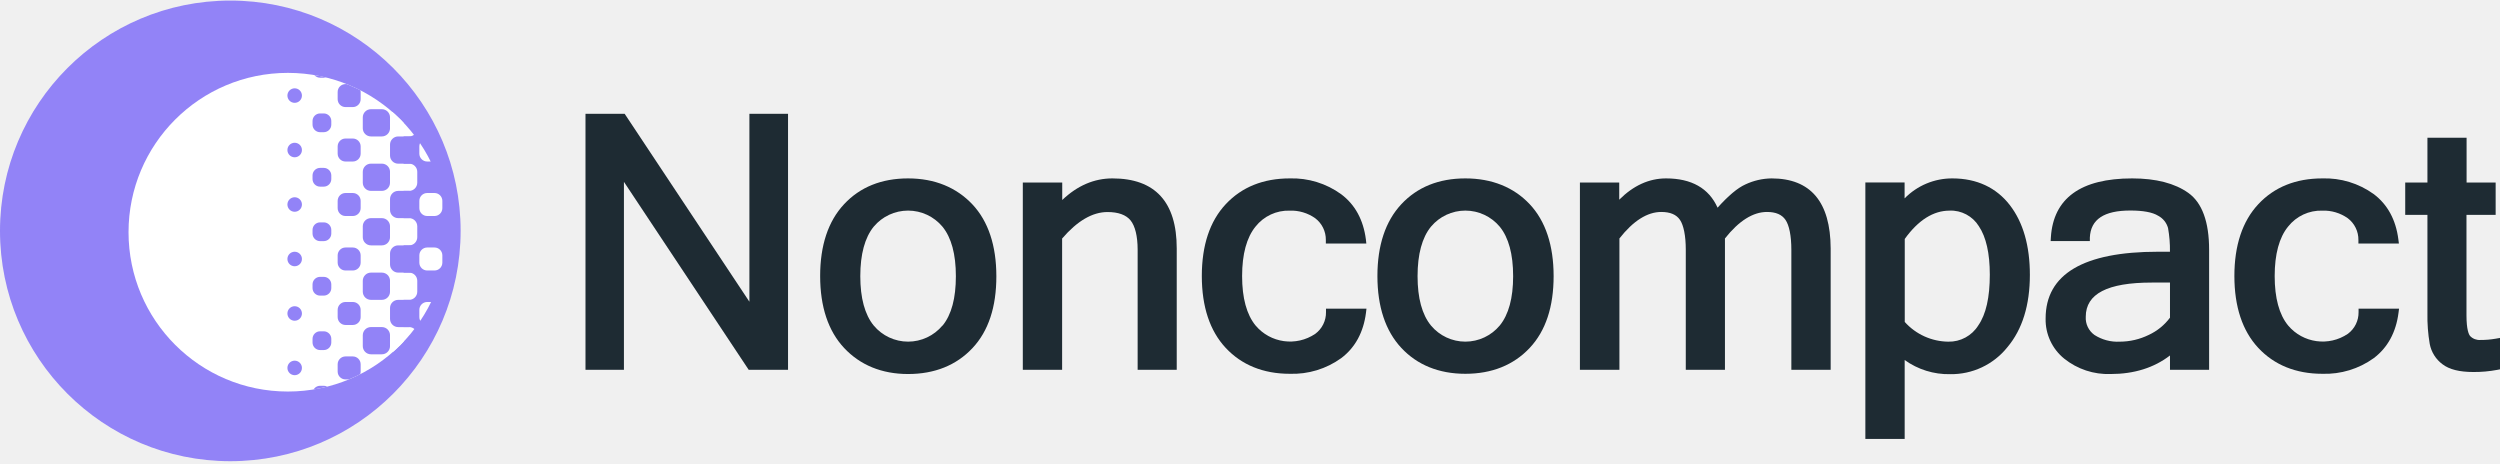
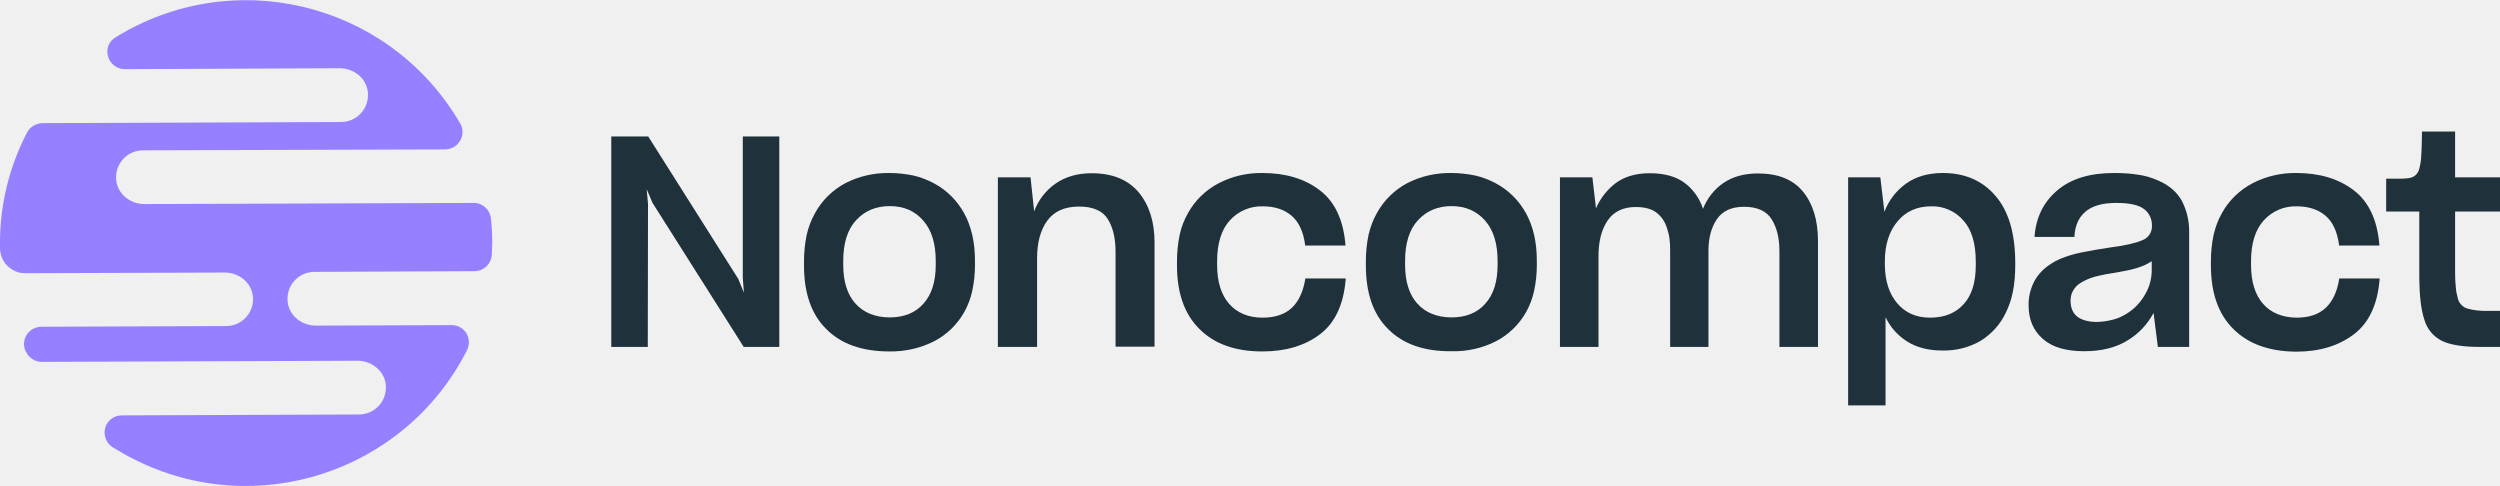
- <svg xmlns="http://www.w3.org/2000/svg" viewBox="0 0 660.73 122.44">
-   <defs>
-     <style>.f0b97e0a-eaf0-43b9-90b4-0adc8aa06769{fill:none;}.a656c4cd-9d92-439d-8178-ebdff3e3ef04{fill:#1e2b33;}.e460a2ea-ac2c-44f3-bc77-9dca6a8cef0c{fill:#9283f7;}.a3848e06-bc49-4c78-bd77-0fa44b56d87c{clip-path:url(#e7aeaa11-de36-4e59-853f-2fc3922e0297);}.acf757af-8759-4869-827d-80a161d592a1{fill:#fff;}</style>
-     <clipPath id="e7aeaa11-de36-4e59-853f-2fc3922e0297" transform="translate(0 0.15)">
-       <circle class="f0b97e0a-eaf0-43b9-90b4-0adc8aa06769" cx="76.08" cy="61.22" r="42.11" />
-     </clipPath>
-   </defs>
-   <g id="e6a117fc-c85d-44a4-81b8-331adbb3b4c3" data-name="Layer 2">
-     <g id="bcc99639-9738-48ad-8e62-f0fd12866abc" data-name="version 24">
-       <polygon class="a656c4cd-9d92-439d-8178-ebdff3e3ef04" points="198.06 79.74 165.09 30.07 154.74 30.07 154.74 97.73 164.9 97.73 164.9 48.06 197.87 97.73 208.27 97.73 208.27 30.07 198.06 30.07 198.06 79.74" />
-       <path class="a656c4cd-9d92-439d-8178-ebdff3e3ef04" d="M240,47c-7,0-12.69,2.29-16.91,6.81s-6.33,10.9-6.33,19,2.13,14.51,6.33,19S233,98.7,240,98.7s12.74-2.3,17-6.83,6.33-10.91,6.33-19-2.13-14.54-6.33-19S247.07,47,240,47Zm9.08,38.89a11.82,11.82,0,0,1-18.16,0c-2.35-2.87-3.55-7.26-3.55-13.05s1.2-10.21,3.55-13.09a11.84,11.84,0,0,1,18.16,0c2.36,2.88,3.55,7.28,3.55,13.09S251.48,83,249.12,85.9Z" transform="translate(0 0.15)" />
-       <path class="a656c4cd-9d92-439d-8178-ebdff3e3ef04" d="M294,47c-4.84,0-9.29,1.92-13.26,5.71V48.09H270.32V97.58h10.39V62.89c4-4.65,8-7,12-7,2.85,0,4.9.75,6.09,2.21s1.87,4.14,1.87,7.78V97.58H311V65.5C311,53.23,305.29,47,294,47Z" transform="translate(0 0.15)" />
-       <path class="a656c4cd-9d92-439d-8178-ebdff3e3ef04" d="M340.87,55.52a11,11,0,0,1,6.72,2,7.1,7.1,0,0,1,2.82,5.77l0,.92h10.7L361,63.18c-.66-5.2-2.86-9.25-6.54-12A22,22,0,0,0,340.87,47c-7,0-12.68,2.29-16.91,6.81s-6.33,10.9-6.33,19,2.13,14.51,6.33,19,9.91,6.83,16.91,6.83a22,22,0,0,0,13.61-4.14c3.68-2.78,5.88-6.83,6.54-12l.13-1.08h-10.7l0,.92a7,7,0,0,1-2.82,5.73,11.91,11.91,0,0,1-15.8-2.2c-2.35-2.87-3.55-7.26-3.55-13.05s1.2-10.21,3.55-13.09A11.08,11.08,0,0,1,340.87,55.52Z" transform="translate(0 0.15)" />
-       <path class="a656c4cd-9d92-439d-8178-ebdff3e3ef04" d="M387.28,47c-7,0-12.69,2.29-16.91,6.81s-6.33,10.9-6.33,19,2.13,14.51,6.33,19,9.91,6.83,16.91,6.83,12.74-2.3,17-6.83,6.33-10.91,6.33-19-2.13-14.54-6.33-19S394.31,47,387.28,47Zm9.08,38.89a11.82,11.82,0,0,1-18.16,0c-2.36-2.87-3.55-7.26-3.55-13.05s1.19-10.21,3.55-13.09a11.84,11.84,0,0,1,18.16,0c2.36,2.88,3.55,7.28,3.55,13.09S398.72,83,396.36,85.9Z" transform="translate(0 0.15)" />
-       <path class="a656c4cd-9d92-439d-8178-ebdff3e3ef04" d="M468.2,47a16.64,16.64,0,0,0-6.9,1.59c-2.11.95-4.52,3-7.36,6.15-2.3-5.14-6.88-7.74-13.63-7.74-4.47,0-8.62,1.89-12.36,5.63V48.09H417.56V97.58H428V62.87c3.64-4.64,7.36-7,11.06-7,2.37,0,4,.69,4.95,2.1s1.53,4.16,1.53,7.89V97.58h10.35V62.87c3.67-4.64,7.41-7,11.1-7,2.35,0,3.95.69,4.91,2.1s1.54,4.16,1.54,7.89V97.58h10.39V65.5C483.78,53.23,478.54,47,468.2,47Z" transform="translate(0 0.15)" />
-       <path class="a656c4cd-9d92-439d-8178-ebdff3e3ef04" d="M516,47a17.58,17.58,0,0,0-12.63,5.28v-4.2H493v67.78h10.39V95a19.88,19.88,0,0,0,12,3.74,19,19,0,0,0,15.15-7.13c3.95-4.69,5.94-11.12,5.94-19.12,0-7.68-1.78-13.89-5.31-18.45S522.51,47,516,47Zm-.77,8.51A8.73,8.73,0,0,1,523,59.64c1.92,2.86,2.89,7.17,2.89,12.81,0,6-1,10.48-3.06,13.43a9.09,9.09,0,0,1-7.91,4.27,15.68,15.68,0,0,1-11.51-5.21V63C507,58,511,55.52,515.24,55.52Z" transform="translate(0 0.15)" />
-       <path class="a656c4cd-9d92-439d-8178-ebdff3e3ef04" d="M578.34,50.82C574.78,48.29,569.8,47,563.52,47c-13.59,0-20.83,5.24-21.49,15.56l-.06,1h10.36l0-.92c.22-4.81,3.72-7.15,10.71-7.15,3.38,0,5.86.46,7.34,1.38A5.23,5.23,0,0,1,573,60.13a32.66,32.66,0,0,1,.5,6.25h-3.16c-19.71,0-29.7,5.94-29.7,17.64a13.26,13.26,0,0,0,4.92,10.62,18.54,18.54,0,0,0,12.27,4.06c6.19,0,11.46-1.65,15.68-4.9v3.78h10.34V65.86C583.85,58.48,582,53.42,578.34,50.82Zm-9.66,23.71h4.83v9.28a14.73,14.73,0,0,1-5.6,4.55,17.48,17.48,0,0,1-7.66,1.79,11.29,11.29,0,0,1-6.7-1.77,5.52,5.52,0,0,1-2.3-4.81C551.25,77.49,557,74.53,568.68,74.53Z" transform="translate(0 0.15)" />
-       <path class="a656c4cd-9d92-439d-8178-ebdff3e3ef04" d="M613.77,55.52a11,11,0,0,1,6.72,2,7.1,7.1,0,0,1,2.82,5.77l0,.92h10.7l-.14-1.08c-.66-5.2-2.86-9.25-6.54-12A22,22,0,0,0,613.77,47c-7,0-12.69,2.29-16.91,6.81s-6.33,10.9-6.33,19,2.13,14.51,6.33,19,9.91,6.83,16.91,6.83a22,22,0,0,0,13.6-4.14c3.68-2.78,5.88-6.83,6.54-12l.14-1.08h-10.7l0,.92a7,7,0,0,1-2.82,5.73,11.91,11.91,0,0,1-15.8-2.2c-2.36-2.87-3.55-7.26-3.55-13.05s1.19-10.21,3.55-13.09A11.07,11.07,0,0,1,613.77,55.52Z" transform="translate(0 0.15)" />
-       <path class="a656c4cd-9d92-439d-8178-ebdff3e3ef04" d="M659.61,89.36a23,23,0,0,1-4.05.34,3.45,3.45,0,0,1-2.69-1c-.36-.39-1-1.63-1-5.56V56.64h7.71V48.09H651.9V36.25H641.55V48.09h-5.87v8.55h5.87v26a43.35,43.35,0,0,0,.61,8.12,8.71,8.71,0,0,0,3.36,5.35c1.8,1.38,4.48,2.06,8.2,2.06a32.91,32.91,0,0,0,6.24-.56l.77-.15V89.16Z" transform="translate(0 0.15)" />
-       <circle class="e460a2ea-ac2c-44f3-bc77-9dca6a8cef0c" cx="60.87" cy="61.02" r="60.87" />
-       <g class="a3848e06-bc49-4c78-bd77-0fa44b56d87c">
-         <rect class="e460a2ea-ac2c-44f3-bc77-9dca6a8cef0c" x="103.32" width="35.51" height="122" />
-         <rect class="acf757af-8759-4869-827d-80a161d592a1" x="29.41" width="77.26" height="122" />
-         <rect class="acf757af-8759-4869-827d-80a161d592a1" x="95.88" y="115.24" width="7.2" height="7.2" rx="2.16" />
-         <rect class="acf757af-8759-4869-827d-80a161d592a1" x="95.88" y="100.84" width="7.2" height="7.2" rx="2.16" />
-         <rect class="acf757af-8759-4869-827d-80a161d592a1" x="89.24" y="108.6" width="6.08" height="6.08" rx="2.08" />
-         <rect class="acf757af-8759-4869-827d-80a161d592a1" x="82.6" y="116.36" width="4.96" height="4.96" rx="2" />
-         <rect class="e460a2ea-ac2c-44f3-bc77-9dca6a8cef0c" x="95.88" y="86.44" width="7.2" height="7.2" rx="2.16" />
-         <rect class="e460a2ea-ac2c-44f3-bc77-9dca6a8cef0c" x="89.24" y="94.2" width="6.08" height="6.08" rx="2.08" />
-         <rect class="e460a2ea-ac2c-44f3-bc77-9dca6a8cef0c" x="82.6" y="101.96" width="4.96" height="4.96" rx="2" />
-         <rect class="acf757af-8759-4869-827d-80a161d592a1" x="75.96" y="109.72" width="3.84" height="3.84" rx="1.92" />
-         <rect class="e460a2ea-ac2c-44f3-bc77-9dca6a8cef0c" x="95.88" y="72.05" width="7.2" height="7.2" rx="2.16" />
-         <rect class="e460a2ea-ac2c-44f3-bc77-9dca6a8cef0c" x="89.24" y="79.81" width="6.08" height="6.08" rx="2.08" />
-         <rect class="e460a2ea-ac2c-44f3-bc77-9dca6a8cef0c" x="82.6" y="87.56" width="4.96" height="4.96" rx="2" />
-         <rect class="e460a2ea-ac2c-44f3-bc77-9dca6a8cef0c" x="75.96" y="95.32" width="3.84" height="3.84" rx="1.92" />
-         <rect class="e460a2ea-ac2c-44f3-bc77-9dca6a8cef0c" x="95.88" y="57.65" width="7.2" height="7.2" rx="2.16" />
-         <rect class="e460a2ea-ac2c-44f3-bc77-9dca6a8cef0c" x="89.24" y="65.41" width="6.08" height="6.08" rx="2.08" />
-         <rect class="e460a2ea-ac2c-44f3-bc77-9dca6a8cef0c" x="82.6" y="73.17" width="4.96" height="4.96" rx="2" />
-         <rect class="e460a2ea-ac2c-44f3-bc77-9dca6a8cef0c" x="75.96" y="80.93" width="3.84" height="3.84" rx="1.92" />
-         <rect class="e460a2ea-ac2c-44f3-bc77-9dca6a8cef0c" x="95.88" y="43.25" width="7.2" height="7.2" rx="2.16" />
-         <rect class="e460a2ea-ac2c-44f3-bc77-9dca6a8cef0c" x="89.24" y="51.01" width="6.08" height="6.08" rx="2.08" />
-         <rect class="e460a2ea-ac2c-44f3-bc77-9dca6a8cef0c" x="82.6" y="58.77" width="4.96" height="4.96" rx="2" />
-         <rect class="e460a2ea-ac2c-44f3-bc77-9dca6a8cef0c" x="75.96" y="66.53" width="3.84" height="3.84" rx="1.92" />
-         <rect class="e460a2ea-ac2c-44f3-bc77-9dca6a8cef0c" x="95.88" y="28.86" width="7.2" height="7.2" rx="2.16" />
-         <rect class="e460a2ea-ac2c-44f3-bc77-9dca6a8cef0c" x="89.24" y="36.61" width="6.08" height="6.08" rx="2.08" />
-         <rect class="e460a2ea-ac2c-44f3-bc77-9dca6a8cef0c" x="82.6" y="44.37" width="4.96" height="4.96" rx="2" />
-         <rect class="e460a2ea-ac2c-44f3-bc77-9dca6a8cef0c" x="75.96" y="52.13" width="3.84" height="3.84" rx="1.92" />
-         <rect class="acf757af-8759-4869-827d-80a161d592a1" x="95.88" y="14.46" width="7.2" height="7.2" rx="2.16" />
-         <rect class="e460a2ea-ac2c-44f3-bc77-9dca6a8cef0c" x="89.24" y="22.22" width="6.08" height="6.08" rx="2.08" />
-         <rect class="e460a2ea-ac2c-44f3-bc77-9dca6a8cef0c" x="82.6" y="29.98" width="4.96" height="4.96" rx="2" />
-         <rect class="e460a2ea-ac2c-44f3-bc77-9dca6a8cef0c" x="75.96" y="37.73" width="3.84" height="3.84" rx="1.92" />
-         <rect class="acf757af-8759-4869-827d-80a161d592a1" x="95.88" y="0.06" width="7.2" height="7.2" rx="2.16" />
-         <rect class="acf757af-8759-4869-827d-80a161d592a1" x="89.24" y="7.82" width="6.08" height="6.08" rx="2.08" />
-         <rect class="e460a2ea-ac2c-44f3-bc77-9dca6a8cef0c" x="82.6" y="15.58" width="4.96" height="4.96" rx="2" />
-         <rect class="e460a2ea-ac2c-44f3-bc77-9dca6a8cef0c" x="75.96" y="23.34" width="3.84" height="3.84" rx="1.92" />
-         <rect class="acf757af-8759-4869-827d-80a161d592a1" x="82.6" y="1.18" width="4.96" height="4.96" rx="2" />
-         <rect class="acf757af-8759-4869-827d-80a161d592a1" x="75.96" y="8.94" width="3.84" height="3.84" rx="1.92" />
-         <rect x="103.08" y="0.06" width="7.2" height="7.2" rx="2.16" />
-         <rect x="103.08" y="14.46" width="7.2" height="7.2" rx="2.16" />
-         <rect x="110.83" y="7.82" width="6.08" height="6.08" rx="2.08" />
-         <rect x="118.59" y="1.18" width="4.96" height="4.96" rx="2" />
-         <rect class="acf757af-8759-4869-827d-80a161d592a1" x="103.08" y="28.86" width="7.2" height="7.2" rx="2.16" />
-         <rect x="110.83" y="22.22" width="6.08" height="6.08" rx="2.08" />
-         <rect x="118.59" y="15.58" width="4.96" height="4.96" rx="2" />
-         <rect x="126.35" y="8.94" width="3.84" height="3.84" rx="1.92" />
-         <rect class="acf757af-8759-4869-827d-80a161d592a1" x="103.08" y="43.25" width="7.2" height="7.2" rx="2.16" />
-         <rect class="acf757af-8759-4869-827d-80a161d592a1" x="110.83" y="36.61" width="6.08" height="6.08" rx="2.08" />
-         <rect x="118.59" y="29.98" width="4.96" height="4.96" rx="2" />
-         <rect x="126.35" y="23.34" width="3.84" height="3.84" rx="1.92" />
-         <rect class="acf757af-8759-4869-827d-80a161d592a1" x="103.08" y="57.65" width="7.2" height="7.2" rx="2.16" />
-         <rect class="acf757af-8759-4869-827d-80a161d592a1" x="110.83" y="51.01" width="6.08" height="6.08" rx="2.08" />
-         <rect x="118.59" y="44.37" width="4.96" height="4.96" rx="2" />
-         <rect x="126.35" y="37.73" width="3.84" height="3.84" rx="1.92" />
-         <rect class="acf757af-8759-4869-827d-80a161d592a1" x="103.08" y="72.05" width="7.2" height="7.2" rx="2.16" />
-         <rect class="acf757af-8759-4869-827d-80a161d592a1" x="110.83" y="65.41" width="6.08" height="6.08" rx="2.08" />
-         <rect x="118.59" y="58.77" width="4.96" height="4.96" rx="2" />
-         <rect x="126.35" y="52.13" width="3.84" height="3.84" rx="1.92" />
-         <rect class="acf757af-8759-4869-827d-80a161d592a1" x="103.08" y="86.44" width="7.2" height="7.2" rx="2.16" />
-         <rect class="acf757af-8759-4869-827d-80a161d592a1" x="110.83" y="79.81" width="6.08" height="6.08" rx="2.08" />
-         <rect x="118.59" y="73.17" width="4.96" height="4.96" rx="2" />
-         <rect x="126.35" y="66.53" width="3.84" height="3.84" rx="1.92" />
-         <rect x="103.08" y="100.84" width="7.2" height="7.2" rx="2.16" />
-         <rect x="110.83" y="94.2" width="6.08" height="6.08" rx="2.08" />
-         <rect x="118.59" y="87.56" width="4.96" height="4.96" rx="2" />
-         <rect x="126.35" y="80.93" width="3.84" height="3.84" rx="1.92" />
-         <rect x="103.08" y="115.24" width="7.2" height="7.2" rx="2.16" />
-         <rect x="110.83" y="108.6" width="6.08" height="6.08" rx="2.08" />
-         <rect x="118.59" y="101.96" width="4.96" height="4.96" rx="2" />
-         <rect x="126.35" y="95.32" width="3.84" height="3.84" rx="1.92" />
-         <rect x="118.59" y="116.36" width="4.96" height="4.96" rx="2" />
-         <rect x="126.35" y="109.72" width="3.84" height="3.84" rx="1.92" />
-         <rect class="acf757af-8759-4869-827d-80a161d592a1" x="103.08" y="7.26" width="7.2" height="7.2" rx="2.16" />
-         <rect class="acf757af-8759-4869-827d-80a161d592a1" x="103.08" y="21.66" width="7.2" height="7.2" rx="2.16" />
-         <rect class="e460a2ea-ac2c-44f3-bc77-9dca6a8cef0c" x="103.08" y="36.06" width="7.2" height="7.2" rx="2.16" />
-         <rect class="e460a2ea-ac2c-44f3-bc77-9dca6a8cef0c" x="103.08" y="50.45" width="7.2" height="7.2" rx="2.16" />
-         <rect class="e460a2ea-ac2c-44f3-bc77-9dca6a8cef0c" x="103.08" y="64.85" width="7.2" height="7.2" rx="2.16" />
-         <rect class="e460a2ea-ac2c-44f3-bc77-9dca6a8cef0c" x="103.08" y="79.25" width="7.2" height="7.2" rx="2.16" />
-         <rect class="acf757af-8759-4869-827d-80a161d592a1" x="103.08" y="93.64" width="7.2" height="7.2" rx="2.16" />
-         <rect class="acf757af-8759-4869-827d-80a161d592a1" x="103.08" y="108.04" width="7.2" height="7.2" rx="2.16" />
-       </g>
-     </g>
+ <svg xmlns="http://www.w3.org/2000/svg" version="1.1" id="Layer_1" x="0px" y="0px" viewBox="0 0 1102.6 214.2" style="enable-background:new 0 0 1102.6 214.2;" xml:space="preserve">
+   <style type="text/css">
+ 	.st0{fill:#9680FF;}
+ 	.st1{fill:#1F323B;}
+ </style>
+   <g>
+     <path class="st0" d="M216.9,112.3c-0.2,4.1-3.6,7.3-7.7,7.3l-70.5,0.3c-6.6,0-11.9,5.3-11.9,11.9c0,0.5,0,1.1,0.1,1.6   c0.8,6,6.3,10.2,12.4,10.2l59.8-0.2c4.2-0.1,7.7,3.3,7.7,7.5c0,1.2-0.3,2.4-0.8,3.5c-27.3,53.9-93.2,75.4-147,48.1   c-3.2-1.6-6.3-3.4-9.4-5.3c-3.5-2.3-4.5-7-2.3-10.5c1.4-2.2,3.8-3.5,6.4-3.5l104.6-0.4c6.6,0,11.9-5.3,11.9-11.9   c0-0.5,0-1.1-0.1-1.6c-0.8-5.9-6.3-10.2-12.4-10.2l-139.2,0.5c-2.9,0-5.6-1.6-6.9-4.2l-0.2-0.3c-1.9-3.8-0.3-8.4,3.5-10.2   c1.1-0.5,2.2-0.8,3.4-0.8l81.4-0.3c6.6,0,11.9-5.3,11.9-11.9c0-0.5,0-1-0.1-1.5c-0.8-6-6.3-10.2-12.4-10.2l-88,0.3   c-6.1,0-11.1-5-11.1-11.1v-1.7c-0.1-17.1,4-34,11.9-49.2c1.3-2.6,4-4.1,6.9-4.2l131.6-0.5c6.6,0,11.9-5.3,11.9-11.9   c0-0.5,0-1-0.1-1.6c-0.8-6-6.3-10.2-12.4-10.2l-94.7,0.4c-7.7,0-10.7-10-4.2-14C102.4-15.4,169.8,0.6,201.5,52   c0.5,0.8,1,1.6,1.5,2.5c2.1,3.7,0.7,8.3-2.9,10.4c-1.2,0.6-2.5,1-3.8,1L63.1,66.3c-6.6,0-11.9,5.3-11.9,11.9c0,0.5,0,1,0.1,1.6   c0.8,6,6.3,10.2,12.4,10.2l145.1-0.5c3.9-0.1,7.2,2.8,7.7,6.7c0.4,3.5,0.6,7.1,0.6,10.6C217,108.6,217,110.4,216.9,112.3z" />
+     <path class="st1" d="M285.7,153h-16.1V60.2h16.3l39.7,62.8l2.5,6.1l-0.5-6.6V60.2h16.1V153h-15.7l-40.2-63.5l-2.6-6.1l0.6,6.5   L285.7,153z" />
+     <path class="st1" d="M364.4,145.1c-6.6-6.5-9.8-15.9-9.8-28v-2c0-3.9,0.4-7.8,1.2-11.6c0.8-3.4,2-6.6,3.7-9.6   c3.1-5.6,7.7-10.1,13.3-13.1c6-3.1,12.7-4.6,19.5-4.5c3.5,0,7,0.4,10.5,1.1c3.1,0.7,6.2,1.9,9,3.4c5.7,3,10.3,7.6,13.4,13.2   c3.2,5.8,4.8,12.8,4.8,21v2c0,3.8-0.4,7.6-1.2,11.3c-0.7,3.3-1.9,6.4-3.5,9.3c-3.1,5.5-7.7,10-13.3,12.9   c-6.1,3.1-12.9,4.6-19.7,4.5C380.2,155,370.9,151.7,364.4,145.1z M407.3,133.9c3.6-4,5.4-9.7,5.4-17.1v-1.7   c0-7.6-1.8-13.6-5.5-17.8c-3.7-4.3-8.6-6.4-14.8-6.4c-6.1,0-11,2.1-14.8,6.2c-3.8,4.1-5.7,10.1-5.7,18v1.7c0,7.4,1.8,13.1,5.4,17.1   c3.6,4,8.6,6,14.9,6.1C398.7,140,403.7,138,407.3,133.9z" />
+     <path class="st1" d="M457.3,153h-17.2V78.2h14.4l1.6,15c1.8-4.9,5.1-9.2,9.4-12.2c4.3-3,9.6-4.6,16-4.6c9,0,15.9,2.8,20.6,8.3   c4.7,5.6,7.1,13,7.1,22.2v46H492v-41.9c0-6.1-1.2-10.9-3.5-14.5s-6.6-5.4-12.6-5.4c-6.3,0-11,2.1-14,6.2c-3,4.1-4.5,9.7-4.5,16.6   V153z" />
+     <path class="st1" d="M529,145.1c-6.6-6.5-9.9-15.9-9.9-28v-2c0-3.9,0.4-7.8,1.2-11.6c0.7-3.4,2-6.6,3.7-9.6   c3.1-5.6,7.8-10.1,13.5-13.1c6-3.1,12.6-4.6,19.3-4.5c10.3,0,18.8,2.6,25.4,7.7c6.6,5.1,10.3,13.1,11.2,24v0.3h-17.8v-0.4   c-0.8-5.8-2.8-10.1-6-12.8c-3.2-2.7-7.4-4.1-12.6-4.1c-5.5-0.2-10.9,2.1-14.6,6.2c-3.7,4.1-5.6,10.1-5.6,18v1.7   c0,7.4,1.8,13.1,5.3,17.1s8.5,6.1,14.7,6.1c5.5,0,9.8-1.4,12.9-4.3c3.1-2.9,5.1-7.2,6-12.9v-0.1h17.8v0.4   c-0.9,11-4.6,19.1-11.3,24.2S567,155,556.7,155C544.8,155,535.6,151.7,529,145.1z" />
+     <path class="st1" d="M612.2,145.1c-6.6-6.5-9.8-15.9-9.8-28v-2c0-3.9,0.4-7.8,1.2-11.6c0.8-3.4,2-6.6,3.7-9.6   c3.1-5.6,7.7-10.1,13.3-13.1c6-3.1,12.7-4.6,19.5-4.5c3.5,0,7,0.4,10.5,1.1c3.1,0.7,6.2,1.9,9,3.4c5.7,3,10.3,7.6,13.4,13.2   c3.2,5.8,4.8,12.8,4.8,21v2c0,3.8-0.4,7.6-1.2,11.3c-0.7,3.3-1.9,6.4-3.5,9.3c-3.1,5.5-7.7,10-13.3,12.9   c-6.1,3.1-12.9,4.6-19.8,4.4C628,155,618.7,151.7,612.2,145.1z M655.1,133.9c3.6-4,5.4-9.7,5.4-17.1v-1.7c0-7.6-1.8-13.6-5.5-17.8   s-8.6-6.4-14.8-6.4c-6.1,0-11,2.1-14.8,6.2s-5.7,10.1-5.7,18v1.7c0,7.4,1.8,13.1,5.4,17.1c3.6,4,8.6,6,14.9,6.1   C646.5,140,651.5,138,655.1,133.9z" />
+     <path class="st1" d="M705,153h-17V78.2h14.3l1.6,13.7c1.9-4.5,5-8.4,8.9-11.3c3.9-2.8,8.9-4.2,14.8-4.2c6.4,0,11.5,1.4,15.3,4.2   c3.9,2.9,6.7,6.9,8.2,11.5c1.8-4.6,4.9-8.6,9-11.4c4.1-2.8,9.2-4.2,15.2-4.2c8.8,0,15.4,2.6,19.8,7.9s6.7,12.6,6.7,21.9V153h-17   v-42.2c0-5.9-1.2-10.6-3.5-14.2c-2.3-3.6-6.4-5.4-12.1-5.4c-5.5,0-9.5,1.8-12,5.5s-3.7,8.3-3.7,13.9V153h-16.9v-42.8   c0-1.7-0.1-3.3-0.3-5c-0.2-1.6-0.6-3.1-1.1-4.6c-0.8-2.7-2.4-5.1-4.6-6.8c-2.2-1.7-5.3-2.5-9.2-2.5c-5.5,0-9.7,2-12.4,6   s-4,9.2-4,15.7L705,153z" />
+     <path class="st1" d="M841.1,150.6c-4.1-2.6-7.4-6.3-9.5-10.7v38.9h-16.5V78.2h14.2l1.8,15.2c1.9-5,5.2-9.3,9.5-12.4   c4.3-3.1,9.8-4.7,16.3-4.7c9.7,0,17.5,3.4,23.2,10.1c5.8,6.7,8.6,16.4,8.7,29v1.8c0,3.8-0.3,7.5-1,11.3c-0.6,3.2-1.7,6.4-3.1,9.3   c-2.4,5.2-6.4,9.6-11.3,12.6c-5.1,2.9-10.8,4.3-16.7,4.2C850.4,154.6,845.2,153.2,841.1,150.6z M866.1,134.1   c3.6-4,5.3-9.7,5.3-17.1v-1.6c0-8-1.8-14.1-5.5-18.2c-3.6-4.1-8.8-6.4-14.2-6.2c-6.2,0-11.1,2.2-14.8,6.6   c-3.7,4.4-5.6,10.3-5.6,17.6v1.3c0,7.2,1.8,12.9,5.4,17.2s8.5,6.4,14.6,6.4C857.6,140.1,862.5,138.1,866.1,134.1L866.1,134.1z" />
+     <path class="st1" d="M949.8,138c-2.6,5-6.6,9.2-11.4,12.1c-5.1,3.2-11.5,4.8-19.2,4.8c-8.1,0-14.2-1.8-18.3-5.5   c-4.1-3.6-6.2-8.5-6.2-14.6c-0.1-3.8,0.8-7.5,2.6-10.9c1.7-3.1,4.2-5.6,7.2-7.5c1-0.7,2.1-1.3,3.2-1.8c1-0.5,2.1-0.9,3.2-1.3   c2.5-0.9,5.2-1.6,7.8-2.1c3-0.6,6.9-1.3,11.6-2c6.7-0.9,11.5-1.9,14.4-3.2c2.7-0.9,4.5-3.5,4.4-6.4c0.1-2.9-1.2-5.7-3.5-7.4   c-2.3-1.8-6.4-2.7-12.2-2.7c-6.2,0-10.7,1.3-13.7,3.9s-4.6,6.3-4.8,11.1h-17.6c0.6-8.5,3.9-15.3,10-20.5c6.1-5.2,14.4-7.7,25.1-7.7   c3.7,0,7.3,0.2,10.9,0.8c2.9,0.4,5.8,1.3,8.5,2.5c4.9,2.1,8.3,5.1,10.5,9c2.2,4.3,3.3,9.1,3.2,13.9V153h-13.8L949.8,138z    M931.8,141c2.1-0.5,4.1-1.4,5.9-2.5c3.5-2.1,6.4-5.1,8.4-8.7c1.9-3.2,2.9-6.9,2.9-10.6v-4c-1.9,1.3-4,2.2-6.2,2.9   c-2.9,0.9-5.9,1.5-8.9,2c-3.4,0.5-6.8,1.1-10.2,2c-2.1,0.6-4.2,1.5-6.1,2.7c-1.4,0.8-2.5,2-3.3,3.4c-0.8,1.4-1.1,2.9-1.1,4.4   c0,3.1,1,5.5,2.9,7s4.9,2.4,8.8,2.4C927.3,141.9,929.6,141.6,931.8,141z" />
+     <path class="st1" d="M985,145.1c-6.6-6.5-9.9-15.9-9.9-28v-2c0-3.9,0.4-7.8,1.2-11.6c0.8-3.4,2-6.6,3.7-9.6   c3.1-5.6,7.8-10.1,13.5-13.1c6-3.1,12.6-4.6,19.3-4.5c10.3,0,18.8,2.6,25.4,7.7c6.6,5.1,10.3,13.1,11.2,24v0.3h-17.8v-0.4   c-0.8-5.8-2.8-10.1-6-12.8c-3.2-2.7-7.4-4.1-12.6-4.1c-5.5-0.2-10.9,2.1-14.6,6.2c-3.7,4.1-5.6,10.1-5.6,18v1.7   c0,7.4,1.8,13.1,5.3,17.1s8.5,6,14.7,6.1c5.5,0,9.8-1.4,12.9-4.3s5.1-7.2,6-12.9v-0.1h17.8v0.4c-0.9,11-4.6,19.1-11.3,24.2   s-15.2,7.7-25.5,7.7C1000.8,155,991.6,151.7,985,145.1z" />
+     <path class="st1" d="M1102.6,153h-9.6c-3.1,0-6.2-0.2-9.3-0.7c-2.4-0.4-4.7-1-6.8-2c-3.8-1.9-6.5-5.3-7.7-9.4   c-1.4-4.3-2.1-10.3-2.2-17.8V93.3h-14.6V78.8h6.6c1,0,2.1-0.1,3.1-0.2c0.8-0.1,1.5-0.3,2.2-0.6c1.3-0.7,2.2-1.9,2.6-3.2   c0.6-2.2,1-4.6,1-6.9c0.1-1.7,0.2-3.4,0.2-5.3s0.1-3.4,0.1-4.6h14.6v20.2h19.8v15.1h-19.8v26.9c0,2.4,0.1,4.6,0.3,6.4   c0.1,1.6,0.4,3.1,0.8,4.6c0.4,2.2,1.9,4,4,4.8c3,0.9,6.2,1.2,9.4,1.1h5.3L1102.6,153z" />
  </g>
</svg>
